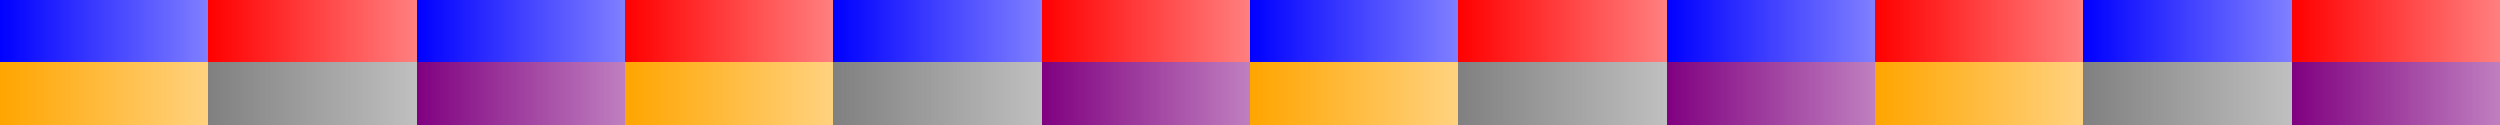
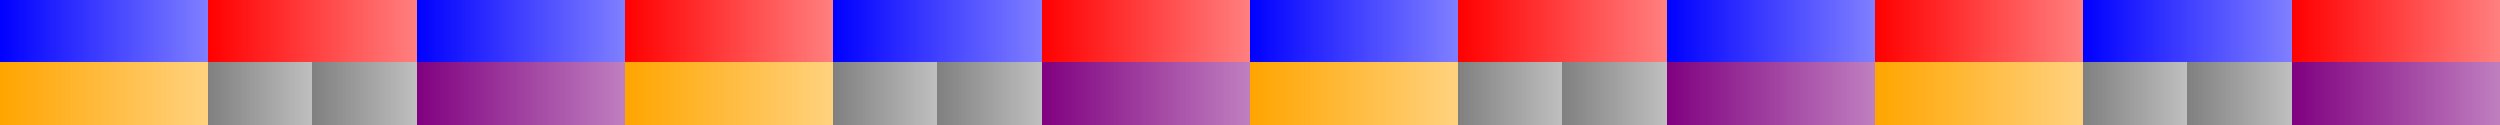
<svg xmlns="http://www.w3.org/2000/svg" width="600pt" height="30pt" viewBox="0 0 600 30" version="1.1" shape-rendering="crispEdges">
  <defs>
    <linearGradient id="linear0" gradientUnits="userSpaceOnUse" x1="0" y1="0" x2="50" y2="0">
      <stop offset="0" style="stop-color:rgb(0%,0%,100%);stop-opacity:1;" />
      <stop offset="1" style="stop-color:rgb(0%,0%,100%);stop-opacity:0.5;" />
    </linearGradient>
    <linearGradient id="linear1" gradientUnits="userSpaceOnUse" x1="50" y1="0" x2="100" y2="0">
      <stop offset="0" style="stop-color:rgb(100%,0%,0%);stop-opacity:1;" />
      <stop offset="1" style="stop-color:rgb(100%,0%,0%);stop-opacity:0.5;" />
    </linearGradient>
    <linearGradient id="linear2" gradientUnits="userSpaceOnUse" x1="100" y1="0" x2="150" y2="0">
      <stop offset="0" style="stop-color:rgb(0%,0%,100%);stop-opacity:1;" />
      <stop offset="1" style="stop-color:rgb(0%,0%,100%);stop-opacity:0.5;" />
    </linearGradient>
    <linearGradient id="linear3" gradientUnits="userSpaceOnUse" x1="150" y1="0" x2="200" y2="0">
      <stop offset="0" style="stop-color:rgb(100%,0%,0%);stop-opacity:1;" />
      <stop offset="1" style="stop-color:rgb(100%,0%,0%);stop-opacity:0.5;" />
    </linearGradient>
    <linearGradient id="linear4" gradientUnits="userSpaceOnUse" x1="200" y1="0" x2="250" y2="0">
      <stop offset="0" style="stop-color:rgb(0%,0%,100%);stop-opacity:1;" />
      <stop offset="1" style="stop-color:rgb(0%,0%,100%);stop-opacity:0.5;" />
    </linearGradient>
    <linearGradient id="linear5" gradientUnits="userSpaceOnUse" x1="250" y1="0" x2="300" y2="0">
      <stop offset="0" style="stop-color:rgb(100%,0%,0%);stop-opacity:1;" />
      <stop offset="1" style="stop-color:rgb(100%,0%,0%);stop-opacity:0.5;" />
    </linearGradient>
    <linearGradient id="linear6" gradientUnits="userSpaceOnUse" x1="300" y1="0" x2="350" y2="0">
      <stop offset="0" style="stop-color:rgb(0%,0%,100%);stop-opacity:1;" />
      <stop offset="1" style="stop-color:rgb(0%,0%,100%);stop-opacity:0.5;" />
    </linearGradient>
    <linearGradient id="linear7" gradientUnits="userSpaceOnUse" x1="350" y1="0" x2="400" y2="0">
      <stop offset="0" style="stop-color:rgb(100%,0%,0%);stop-opacity:1;" />
      <stop offset="1" style="stop-color:rgb(100%,0%,0%);stop-opacity:0.5;" />
    </linearGradient>
    <linearGradient id="linear8" gradientUnits="userSpaceOnUse" x1="400" y1="0" x2="450" y2="0">
      <stop offset="0" style="stop-color:rgb(0%,0%,100%);stop-opacity:1;" />
      <stop offset="1" style="stop-color:rgb(0%,0%,100%);stop-opacity:0.5;" />
    </linearGradient>
    <linearGradient id="linear9" gradientUnits="userSpaceOnUse" x1="450" y1="0" x2="500" y2="0">
      <stop offset="0" style="stop-color:rgb(100%,0%,0%);stop-opacity:1;" />
      <stop offset="1" style="stop-color:rgb(100%,0%,0%);stop-opacity:0.5;" />
    </linearGradient>
    <linearGradient id="linear10" gradientUnits="userSpaceOnUse" x1="500" y1="0" x2="550" y2="0">
      <stop offset="0" style="stop-color:rgb(0%,0%,100%);stop-opacity:1;" />
      <stop offset="1" style="stop-color:rgb(0%,0%,100%);stop-opacity:0.5;" />
    </linearGradient>
    <linearGradient id="linear11" gradientUnits="userSpaceOnUse" x1="550" y1="0" x2="600" y2="0">
      <stop offset="0" style="stop-color:rgb(100%,0%,0%);stop-opacity:1;" />
      <stop offset="1" style="stop-color:rgb(100%,0%,0%);stop-opacity:0.5;" />
    </linearGradient>
-     <linearGradient id="linear12" gradientUnits="userSpaceOnUse" x1="0" y1="0" x2="50" y2="0">
+     <linearGradient id="linear12" gradientUnits="userSpaceOnUse" x1="50" y1="0" x2="75" y2="0">
+       <stop offset="0" style="stop-color:rgb(50.196%,50.196%,50.196%);stop-opacity:1;" />
+       <stop offset="1" style="stop-color:rgb(50.196%,50.196%,50.196%);stop-opacity:0.5;" />
+     </linearGradient>
+     <linearGradient id="linear13" gradientUnits="userSpaceOnUse" x1="75" y1="0" x2="100" y2="0">
+       <stop offset="0" style="stop-color:rgb(50.196%,50.196%,50.196%);stop-opacity:1;" />
+       <stop offset="1" style="stop-color:rgb(50.196%,50.196%,50.196%);stop-opacity:0.5;" />
+     </linearGradient>
+     <linearGradient id="linear14" gradientUnits="userSpaceOnUse" x1="200" y1="0" x2="225" y2="0">
+       <stop offset="0" style="stop-color:rgb(50.196%,50.196%,50.196%);stop-opacity:1;" />
+       <stop offset="1" style="stop-color:rgb(50.196%,50.196%,50.196%);stop-opacity:0.5;" />
+     </linearGradient>
+     <linearGradient id="linear15" gradientUnits="userSpaceOnUse" x1="225" y1="0" x2="250" y2="0">
+       <stop offset="0" style="stop-color:rgb(50.196%,50.196%,50.196%);stop-opacity:1;" />
+       <stop offset="1" style="stop-color:rgb(50.196%,50.196%,50.196%);stop-opacity:0.5;" />
+     </linearGradient>
+     <linearGradient id="linear16" gradientUnits="userSpaceOnUse" x1="350" y1="0" x2="375" y2="0">
+       <stop offset="0" style="stop-color:rgb(50.196%,50.196%,50.196%);stop-opacity:1;" />
+       <stop offset="1" style="stop-color:rgb(50.196%,50.196%,50.196%);stop-opacity:0.5;" />
+     </linearGradient>
+     <linearGradient id="linear17" gradientUnits="userSpaceOnUse" x1="375" y1="0" x2="400" y2="0">
+       <stop offset="0" style="stop-color:rgb(50.196%,50.196%,50.196%);stop-opacity:1;" />
+       <stop offset="1" style="stop-color:rgb(50.196%,50.196%,50.196%);stop-opacity:0.5;" />
+     </linearGradient>
+     <linearGradient id="linear18" gradientUnits="userSpaceOnUse" x1="500" y1="0" x2="525" y2="0">
+       <stop offset="0" style="stop-color:rgb(50.196%,50.196%,50.196%);stop-opacity:1;" />
+       <stop offset="1" style="stop-color:rgb(50.196%,50.196%,50.196%);stop-opacity:0.5;" />
+     </linearGradient>
+     <linearGradient id="linear19" gradientUnits="userSpaceOnUse" x1="525" y1="0" x2="550" y2="0">
+       <stop offset="0" style="stop-color:rgb(50.196%,50.196%,50.196%);stop-opacity:1;" />
+       <stop offset="1" style="stop-color:rgb(50.196%,50.196%,50.196%);stop-opacity:0.5;" />
+     </linearGradient>
+     <linearGradient id="linear20" gradientUnits="userSpaceOnUse" x1="0" y1="0" x2="50" y2="0">
      <stop offset="0" style="stop-color:rgb(100%,64.706%,0%);stop-opacity:1;" />
      <stop offset="1" style="stop-color:rgb(100%,64.706%,0%);stop-opacity:0.5;" />
    </linearGradient>
-     <linearGradient id="linear13" gradientUnits="userSpaceOnUse" x1="50" y1="0" x2="100" y2="0">
-       <stop offset="0" style="stop-color:rgb(50.196%,50.196%,50.196%);stop-opacity:1;" />
-       <stop offset="1" style="stop-color:rgb(50.196%,50.196%,50.196%);stop-opacity:0.5;" />
-     </linearGradient>
-     <linearGradient id="linear14" gradientUnits="userSpaceOnUse" x1="100" y1="0" x2="150" y2="0">
+     <linearGradient id="linear21" gradientUnits="userSpaceOnUse" x1="100" y1="0" x2="150" y2="0">
      <stop offset="0" style="stop-color:rgb(50.196%,0%,50.196%);stop-opacity:1;" />
      <stop offset="1" style="stop-color:rgb(50.196%,0%,50.196%);stop-opacity:0.5;" />
    </linearGradient>
-     <linearGradient id="linear15" gradientUnits="userSpaceOnUse" x1="150" y1="0" x2="200" y2="0">
+     <linearGradient id="linear22" gradientUnits="userSpaceOnUse" x1="150" y1="0" x2="200" y2="0">
      <stop offset="0" style="stop-color:rgb(100%,64.706%,0%);stop-opacity:1;" />
      <stop offset="1" style="stop-color:rgb(100%,64.706%,0%);stop-opacity:0.5;" />
    </linearGradient>
-     <linearGradient id="linear16" gradientUnits="userSpaceOnUse" x1="200" y1="0" x2="250" y2="0">
-       <stop offset="0" style="stop-color:rgb(50.196%,50.196%,50.196%);stop-opacity:1;" />
-       <stop offset="1" style="stop-color:rgb(50.196%,50.196%,50.196%);stop-opacity:0.5;" />
-     </linearGradient>
-     <linearGradient id="linear17" gradientUnits="userSpaceOnUse" x1="250" y1="0" x2="300" y2="0">
+     <linearGradient id="linear23" gradientUnits="userSpaceOnUse" x1="250" y1="0" x2="300" y2="0">
      <stop offset="0" style="stop-color:rgb(50.196%,0%,50.196%);stop-opacity:1;" />
      <stop offset="1" style="stop-color:rgb(50.196%,0%,50.196%);stop-opacity:0.5;" />
    </linearGradient>
-     <linearGradient id="linear18" gradientUnits="userSpaceOnUse" x1="300" y1="0" x2="350" y2="0">
+     <linearGradient id="linear24" gradientUnits="userSpaceOnUse" x1="300" y1="0" x2="350" y2="0">
      <stop offset="0" style="stop-color:rgb(100%,64.706%,0%);stop-opacity:1;" />
      <stop offset="1" style="stop-color:rgb(100%,64.706%,0%);stop-opacity:0.5;" />
    </linearGradient>
-     <linearGradient id="linear19" gradientUnits="userSpaceOnUse" x1="350" y1="0" x2="400" y2="0">
-       <stop offset="0" style="stop-color:rgb(50.196%,50.196%,50.196%);stop-opacity:1;" />
-       <stop offset="1" style="stop-color:rgb(50.196%,50.196%,50.196%);stop-opacity:0.5;" />
-     </linearGradient>
-     <linearGradient id="linear20" gradientUnits="userSpaceOnUse" x1="400" y1="0" x2="450" y2="0">
+     <linearGradient id="linear25" gradientUnits="userSpaceOnUse" x1="400" y1="0" x2="450" y2="0">
      <stop offset="0" style="stop-color:rgb(50.196%,0%,50.196%);stop-opacity:1;" />
      <stop offset="1" style="stop-color:rgb(50.196%,0%,50.196%);stop-opacity:0.5;" />
    </linearGradient>
-     <linearGradient id="linear21" gradientUnits="userSpaceOnUse" x1="450" y1="0" x2="500" y2="0">
+     <linearGradient id="linear26" gradientUnits="userSpaceOnUse" x1="450" y1="0" x2="500" y2="0">
      <stop offset="0" style="stop-color:rgb(100%,64.706%,0%);stop-opacity:1;" />
      <stop offset="1" style="stop-color:rgb(100%,64.706%,0%);stop-opacity:0.5;" />
    </linearGradient>
-     <linearGradient id="linear22" gradientUnits="userSpaceOnUse" x1="500" y1="0" x2="550" y2="0">
-       <stop offset="0" style="stop-color:rgb(50.196%,50.196%,50.196%);stop-opacity:1;" />
-       <stop offset="1" style="stop-color:rgb(50.196%,50.196%,50.196%);stop-opacity:0.5;" />
-     </linearGradient>
-     <linearGradient id="linear23" gradientUnits="userSpaceOnUse" x1="550" y1="0" x2="600" y2="0">
+     <linearGradient id="linear27" gradientUnits="userSpaceOnUse" x1="550" y1="0" x2="600" y2="0">
      <stop offset="0" style="stop-color:rgb(50.196%,0%,50.196%);stop-opacity:1;" />
      <stop offset="1" style="stop-color:rgb(50.196%,0%,50.196%);stop-opacity:0.5;" />
    </linearGradient>
  </defs>
-   <g id="surface137">
+   <g id="surface141">
    <path style=" stroke:none;fill-rule:nonzero;fill:url(#linear0);" d="M 0 0 L 50 0 L 50 15 L 0 15 Z M 0 0 " />
    <path style=" stroke:none;fill-rule:nonzero;fill:url(#linear1);" d="M 50 0 L 100 0 L 100 15 L 50 15 Z M 50 0 " />
    <path style=" stroke:none;fill-rule:nonzero;fill:url(#linear2);" d="M 100 0 L 150 0 L 150 15 L 100 15 Z M 100 0 " />
    <path style=" stroke:none;fill-rule:nonzero;fill:url(#linear3);" d="M 150 0 L 200 0 L 200 15 L 150 15 Z M 150 0 " />
    <path style=" stroke:none;fill-rule:nonzero;fill:url(#linear4);" d="M 200 0 L 250 0 L 250 15 L 200 15 Z M 200 0 " />
    <path style=" stroke:none;fill-rule:nonzero;fill:url(#linear5);" d="M 250 0 L 300 0 L 300 15 L 250 15 Z M 250 0 " />
    <path style=" stroke:none;fill-rule:nonzero;fill:url(#linear6);" d="M 300 0 L 350 0 L 350 15 L 300 15 Z M 300 0 " />
    <path style=" stroke:none;fill-rule:nonzero;fill:url(#linear7);" d="M 350 0 L 400 0 L 400 15 L 350 15 Z M 350 0 " />
    <path style=" stroke:none;fill-rule:nonzero;fill:url(#linear8);" d="M 400 0 L 450 0 L 450 15 L 400 15 Z M 400 0 " />
    <path style=" stroke:none;fill-rule:nonzero;fill:url(#linear9);" d="M 450 0 L 500 0 L 500 15 L 450 15 Z M 450 0 " />
    <path style=" stroke:none;fill-rule:nonzero;fill:url(#linear10);" d="M 500 0 L 550 0 L 550 15 L 500 15 Z M 500 0 " />
    <path style=" stroke:none;fill-rule:nonzero;fill:url(#linear11);" d="M 550 0 L 600 0 L 600 15 L 550 15 Z M 550 0 " />
-     <path style=" stroke:none;fill-rule:nonzero;fill:url(#linear12);" d="M 0 15 L 50 15 L 50 30 L 0 30 Z M 0 15 " />
-     <path style=" stroke:none;fill-rule:nonzero;fill:url(#linear13);" d="M 50 15 L 100 15 L 100 30 L 50 30 Z M 50 15 " />
-     <path style=" stroke:none;fill-rule:nonzero;fill:url(#linear14);" d="M 100 15 L 150 15 L 150 30 L 100 30 Z M 100 15 " />
-     <path style=" stroke:none;fill-rule:nonzero;fill:url(#linear15);" d="M 150 15 L 200 15 L 200 30 L 150 30 Z M 150 15 " />
-     <path style=" stroke:none;fill-rule:nonzero;fill:url(#linear16);" d="M 200 15 L 250 15 L 250 30 L 200 30 Z M 200 15 " />
-     <path style=" stroke:none;fill-rule:nonzero;fill:url(#linear17);" d="M 250 15 L 300 15 L 300 30 L 250 30 Z M 250 15 " />
-     <path style=" stroke:none;fill-rule:nonzero;fill:url(#linear18);" d="M 300 15 L 350 15 L 350 30 L 300 30 Z M 300 15 " />
-     <path style=" stroke:none;fill-rule:nonzero;fill:url(#linear19);" d="M 350 15 L 400 15 L 400 30 L 350 30 Z M 350 15 " />
-     <path style=" stroke:none;fill-rule:nonzero;fill:url(#linear20);" d="M 400 15 L 450 15 L 450 30 L 400 30 Z M 400 15 " />
-     <path style=" stroke:none;fill-rule:nonzero;fill:url(#linear21);" d="M 450 15 L 500 15 L 500 30 L 450 30 Z M 450 15 " />
-     <path style=" stroke:none;fill-rule:nonzero;fill:url(#linear22);" d="M 500 15 L 550 15 L 550 30 L 500 30 Z M 500 15 " />
-     <path style=" stroke:none;fill-rule:nonzero;fill:url(#linear23);" d="M 550 15 L 600 15 L 600 30 L 550 30 Z M 550 15 " />
+     <path style=" stroke:none;fill-rule:nonzero;fill:url(#linear12);" d="M 50 15 L 75 15 L 75 30 L 50 30 Z M 50 15 " />
+     <path style=" stroke:none;fill-rule:nonzero;fill:url(#linear13);" d="M 75 15 L 100 15 L 100 30 L 75 30 Z M 75 15 " />
+     <path style=" stroke:none;fill-rule:nonzero;fill:url(#linear14);" d="M 200 15 L 225 15 L 225 30 L 200 30 Z M 200 15 " />
+     <path style=" stroke:none;fill-rule:nonzero;fill:url(#linear15);" d="M 225 15 L 250 15 L 250 30 L 225 30 Z M 225 15 " />
+     <path style=" stroke:none;fill-rule:nonzero;fill:url(#linear16);" d="M 350 15 L 375 15 L 375 30 L 350 30 Z M 350 15 " />
+     <path style=" stroke:none;fill-rule:nonzero;fill:url(#linear17);" d="M 375 15 L 400 15 L 400 30 L 375 30 Z M 375 15 " />
+     <path style=" stroke:none;fill-rule:nonzero;fill:url(#linear18);" d="M 500 15 L 525 15 L 525 30 L 500 30 Z M 500 15 " />
+     <path style=" stroke:none;fill-rule:nonzero;fill:url(#linear19);" d="M 525 15 L 550 15 L 550 30 L 525 30 Z M 525 15 " />
+     <path style=" stroke:none;fill-rule:nonzero;fill:url(#linear20);" d="M 0 15 L 50 15 L 50 30 L 0 30 Z M 0 15 " />
+     <path style=" stroke:none;fill-rule:nonzero;fill:url(#linear21);" d="M 100 15 L 150 15 L 150 30 L 100 30 Z M 100 15 " />
+     <path style=" stroke:none;fill-rule:nonzero;fill:url(#linear22);" d="M 150 15 L 200 15 L 200 30 L 150 30 Z M 150 15 " />
+     <path style=" stroke:none;fill-rule:nonzero;fill:url(#linear23);" d="M 250 15 L 300 15 L 300 30 L 250 30 Z M 250 15 " />
+     <path style=" stroke:none;fill-rule:nonzero;fill:url(#linear24);" d="M 300 15 L 350 15 L 350 30 L 300 30 Z M 300 15 " />
+     <path style=" stroke:none;fill-rule:nonzero;fill:url(#linear25);" d="M 400 15 L 450 15 L 450 30 L 400 30 Z M 400 15 " />
+     <path style=" stroke:none;fill-rule:nonzero;fill:url(#linear26);" d="M 450 15 L 500 15 L 500 30 L 450 30 Z M 450 15 " />
+     <path style=" stroke:none;fill-rule:nonzero;fill:url(#linear27);" d="M 550 15 L 600 15 L 600 30 L 550 30 Z M 550 15 " />
  </g>
</svg>
